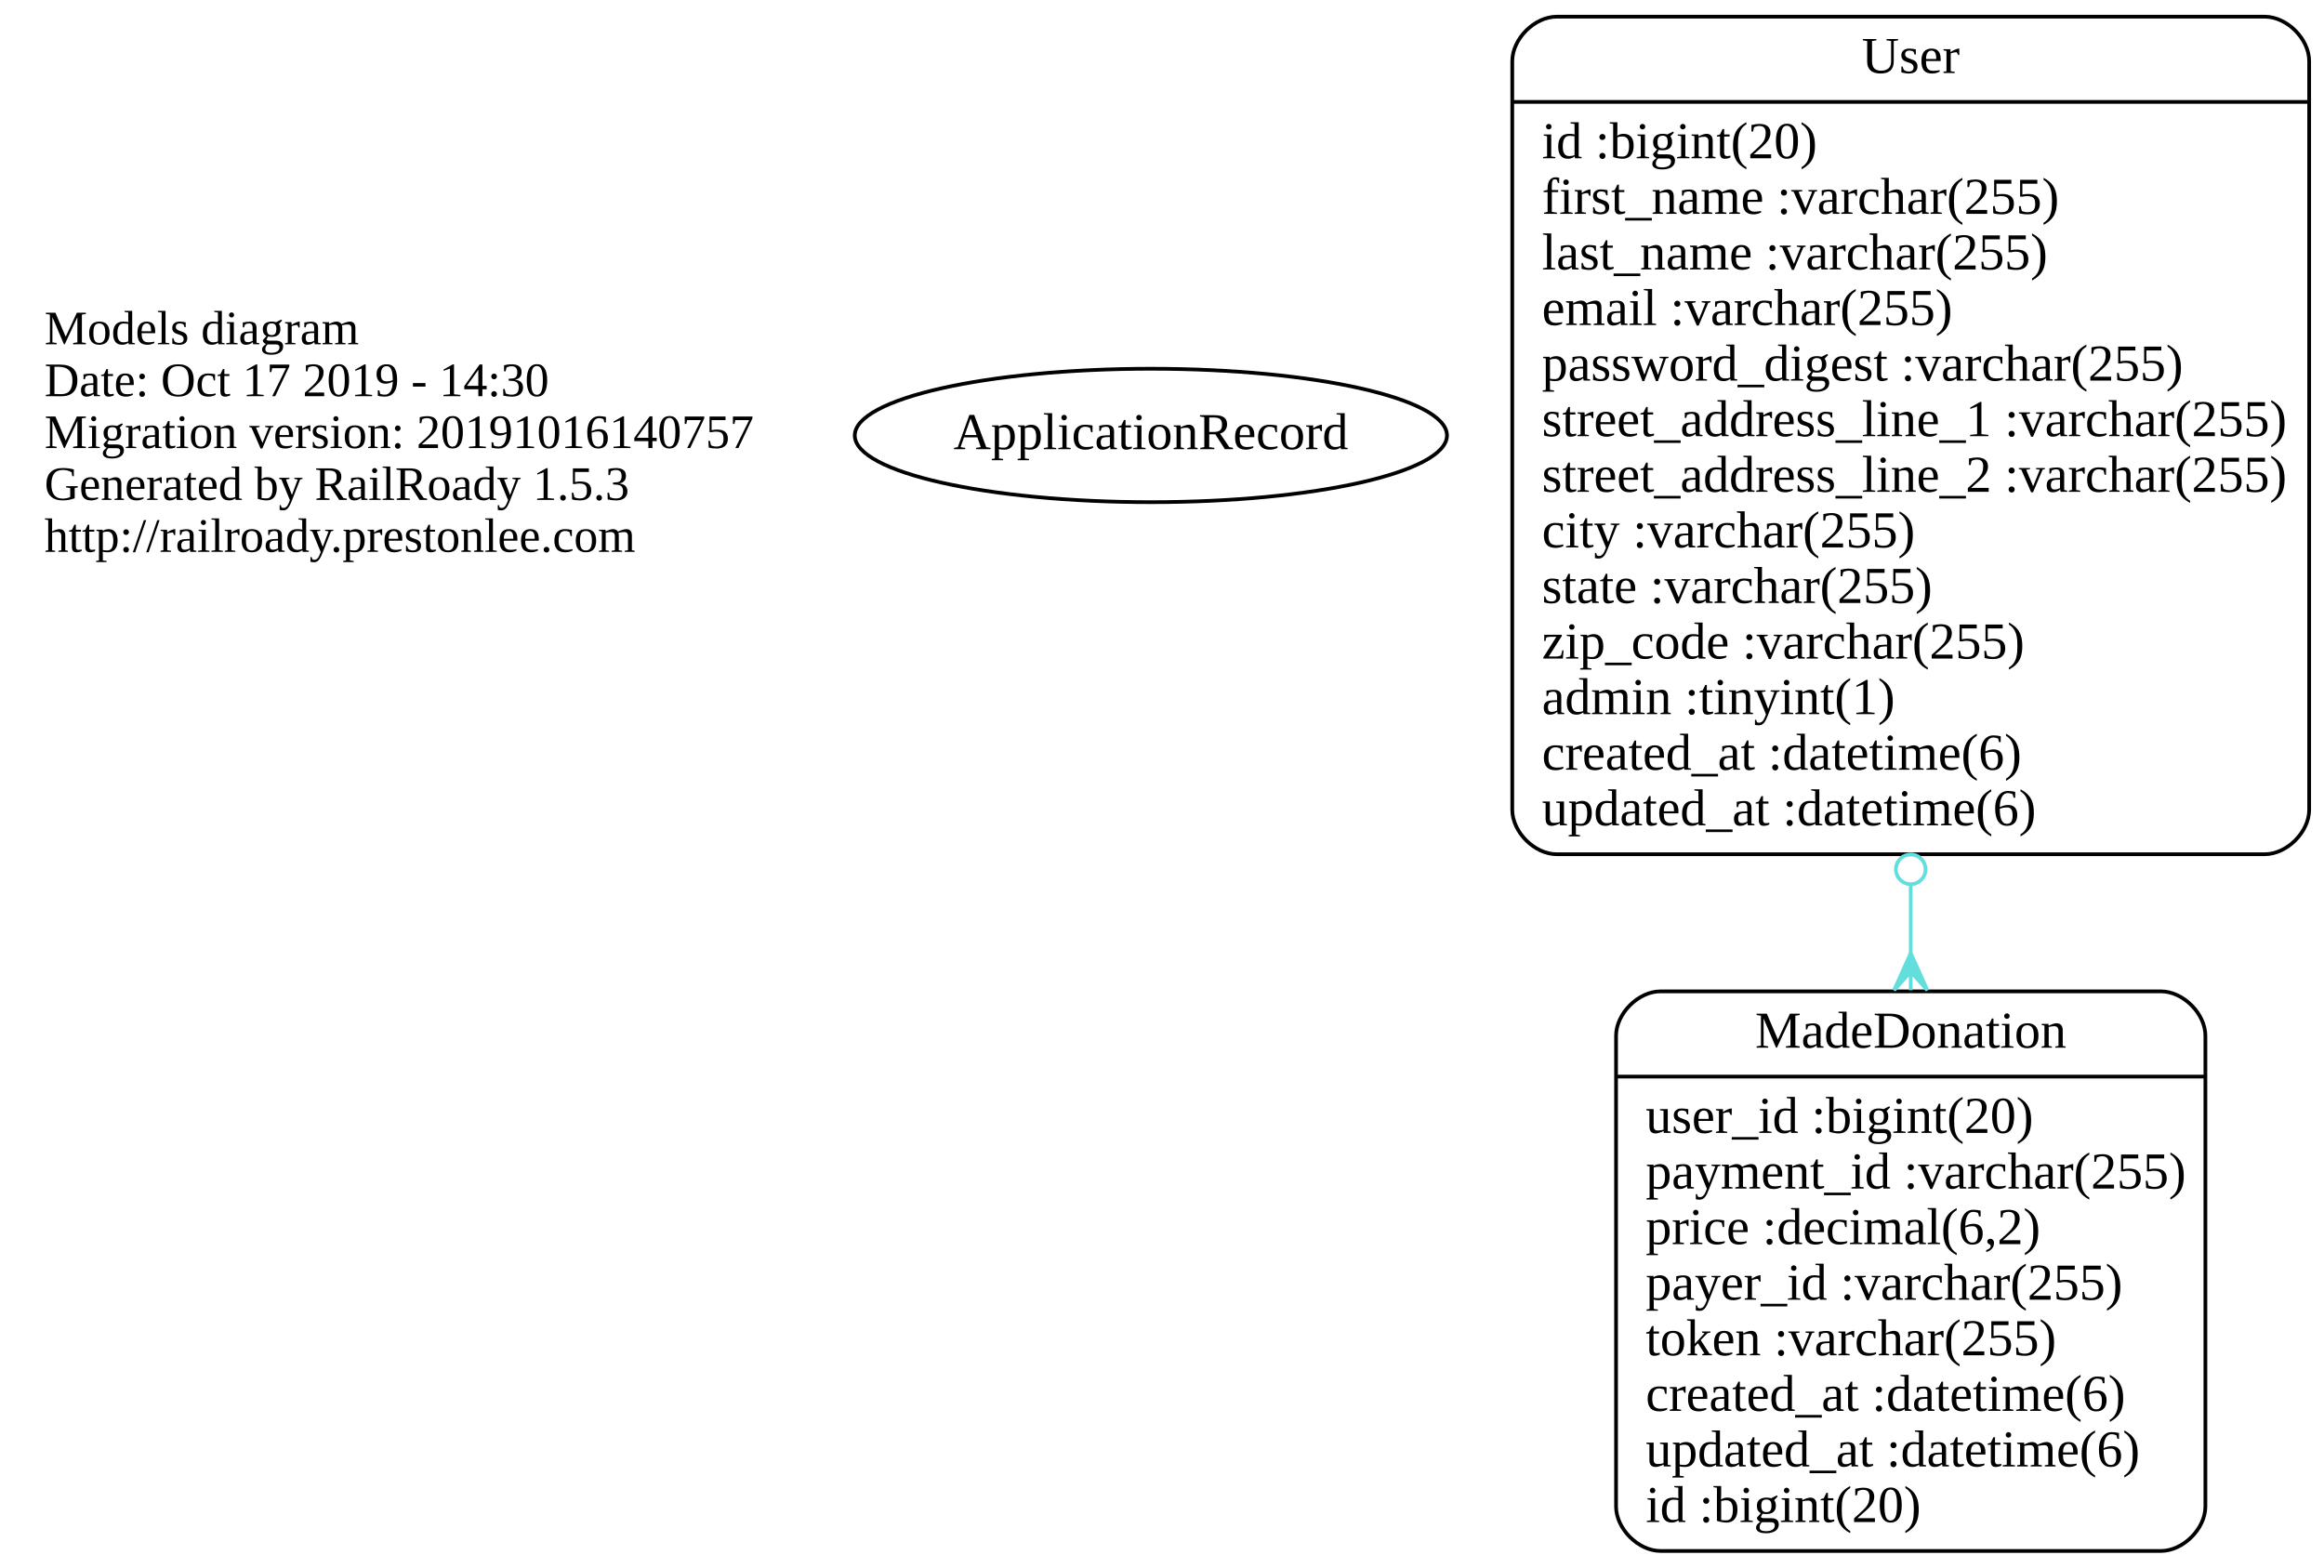
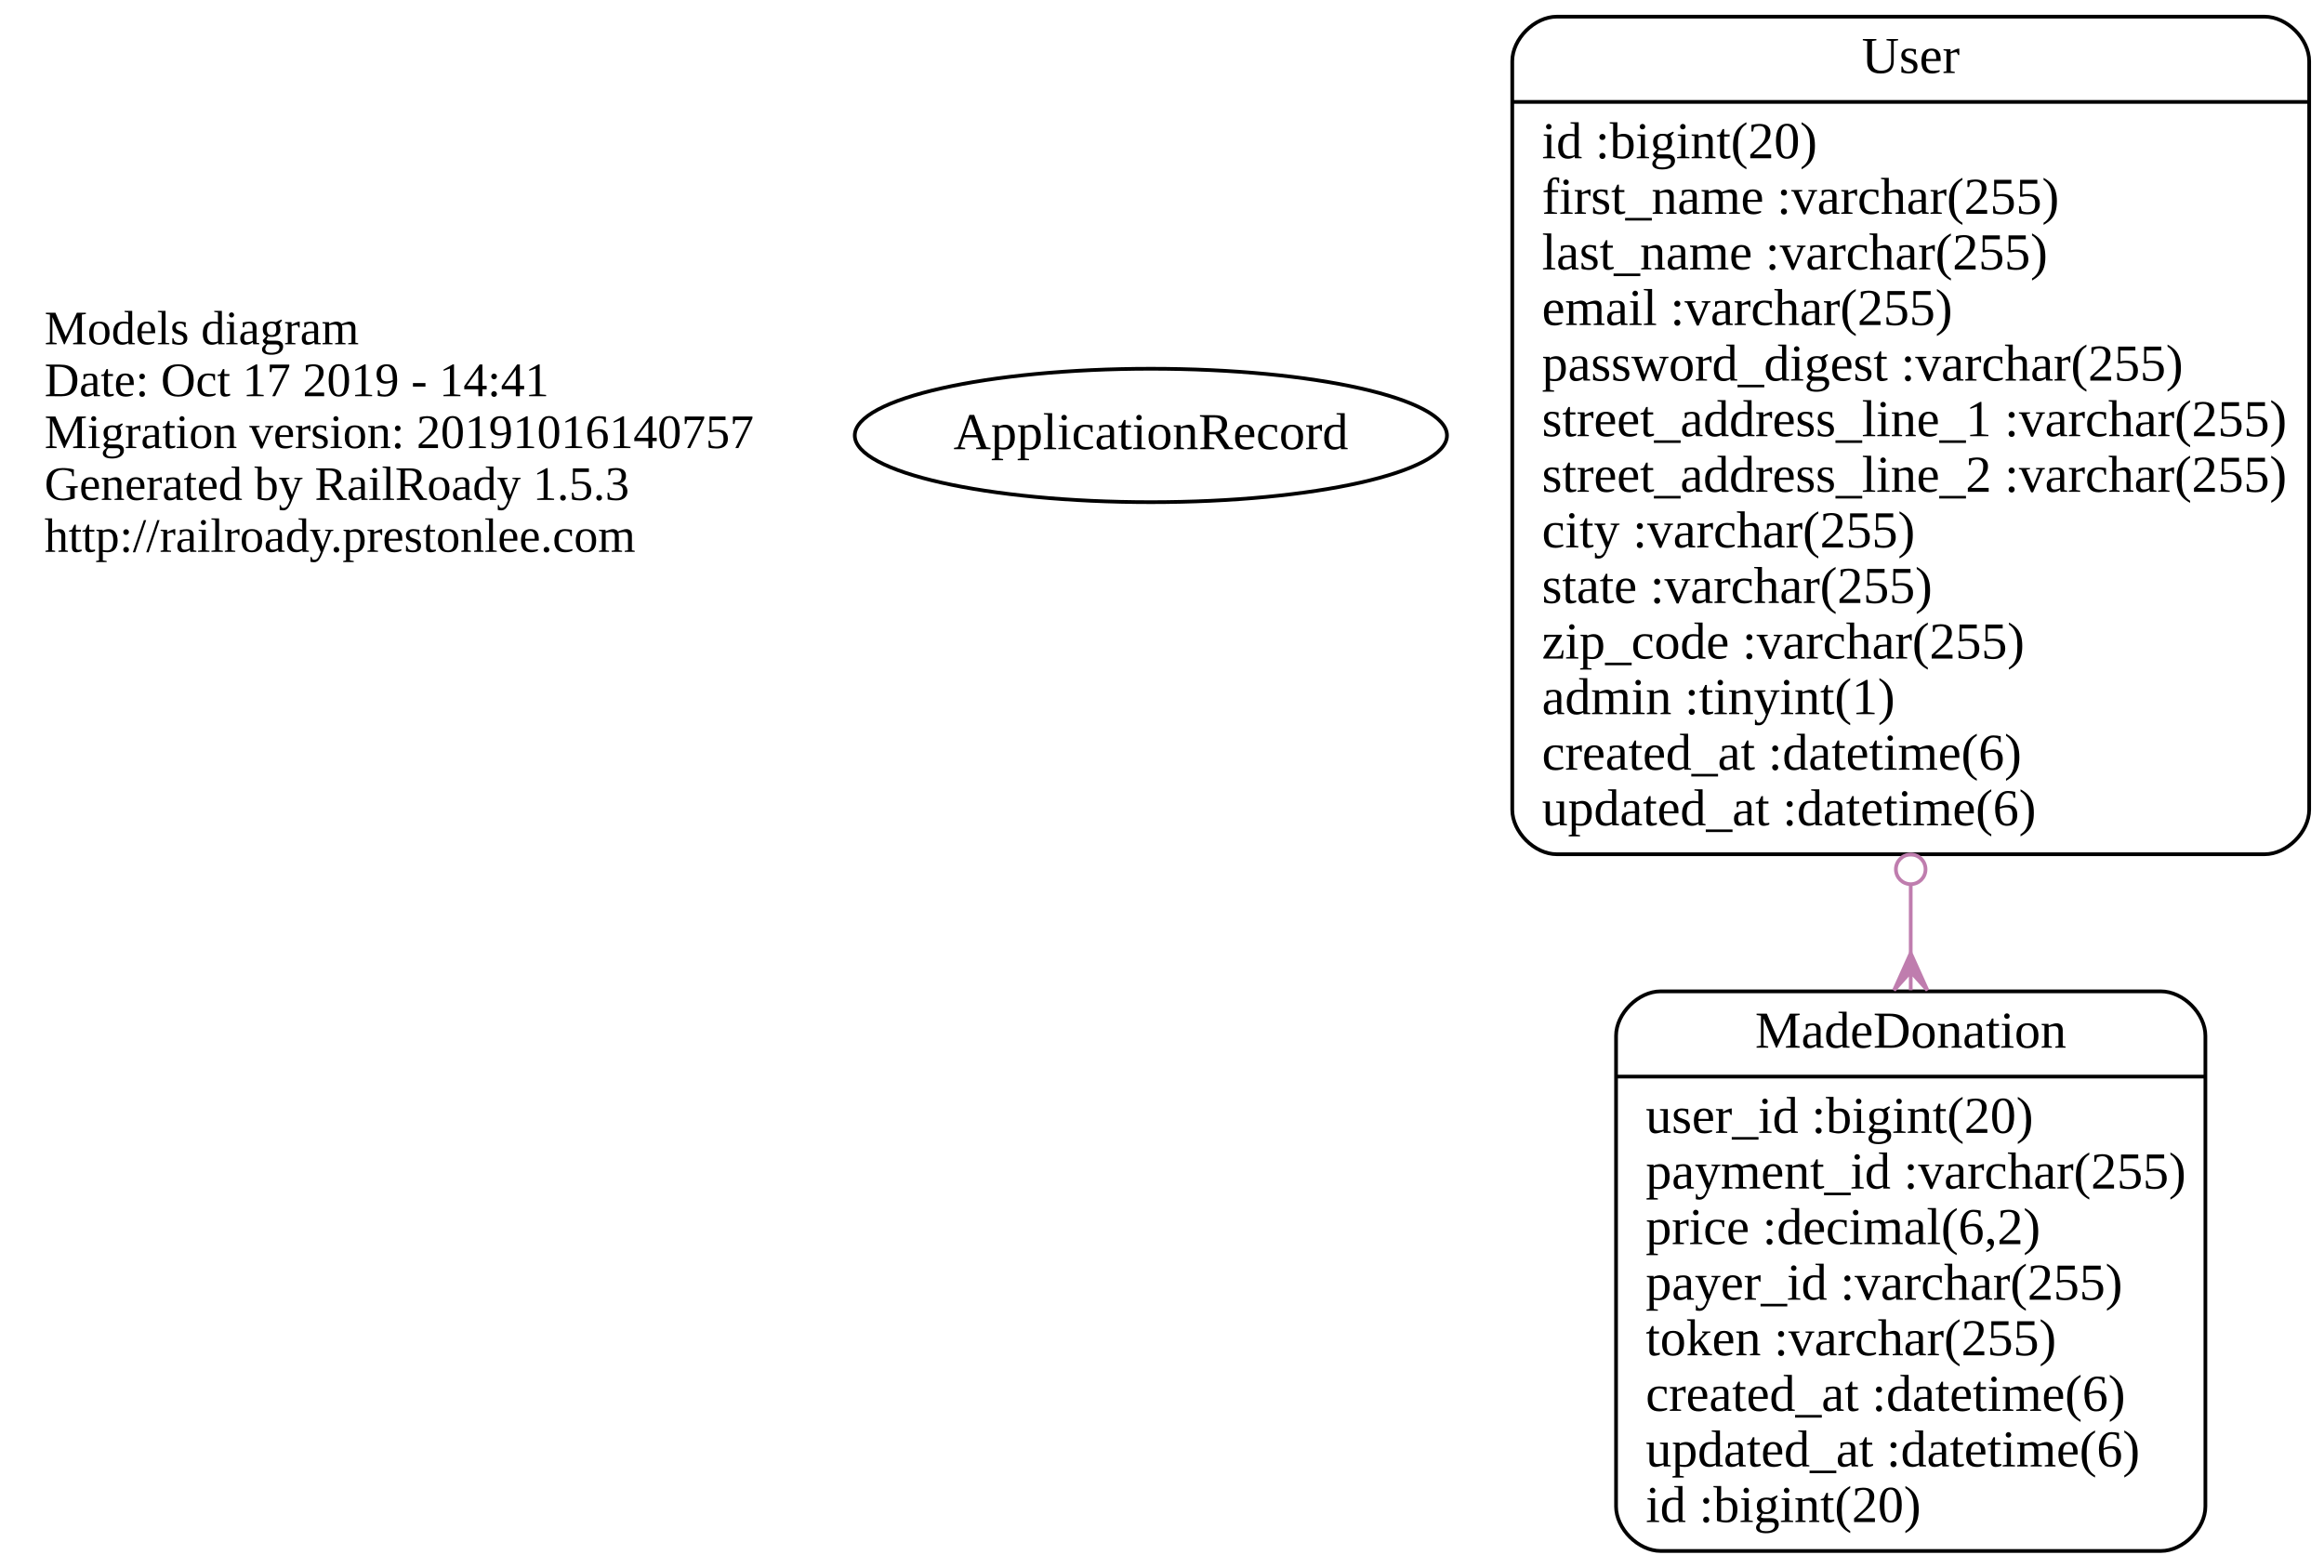
<svg xmlns="http://www.w3.org/2000/svg" width="627pt" height="423pt" viewBox="0.00 0.00 627.00 423.00">
  <g id="graph0" class="graph" transform="scale(1 1) rotate(0) translate(4 419)">
    <polygon fill="none" stroke="none" points="-4,4 -4,-419 623,-419 623,4 -4,4" />
    <g id="node1" class="node">
      <text text-anchor="start" x="8" y="-326.1" font-family="Times New Roman,serif" font-size="13.00">Models diagram</text>
-       <text text-anchor="start" x="8" y="-312.1" font-family="Times New Roman,serif" font-size="13.00">Date: Oct 17 2019 - 14:30</text>
+       <text text-anchor="start" x="8" y="-312.1" font-family="Times New Roman,serif" font-size="13.00">Date: Oct 17 2019 - 14:41</text>
      <text text-anchor="start" x="8" y="-298.1" font-family="Times New Roman,serif" font-size="13.00">Migration version: 20191016140757</text>
      <text text-anchor="start" x="8" y="-284.1" font-family="Times New Roman,serif" font-size="13.00">Generated by RailRoady 1.5.3</text>
      <text text-anchor="start" x="8" y="-270.1" font-family="Times New Roman,serif" font-size="13.00">http://railroady.prestonlee.com</text>
    </g>
    <g id="node2" class="node">
      <ellipse fill="none" stroke="black" cx="306.5" cy="-301.5" rx="79.886" ry="18" />
      <text text-anchor="middle" x="306.5" y="-297.8" font-family="Times New Roman,serif" font-size="14.00">ApplicationRecord</text>
    </g>
    <g id="node3" class="node">
      <path fill="none" stroke="black" d="M444,-0.5C444,-0.5 579,-0.5 579,-0.5 585,-0.5 591,-6.5 591,-12.5 591,-12.5 591,-139.5 591,-139.5 591,-145.5 585,-151.5 579,-151.5 579,-151.5 444,-151.5 444,-151.5 438,-151.5 432,-145.5 432,-139.5 432,-139.5 432,-12.5 432,-12.5 432,-6.5 438,-0.5 444,-0.5" />
      <text text-anchor="middle" x="511.5" y="-136.3" font-family="Times New Roman,serif" font-size="14.00">MadeDonation</text>
      <polyline fill="none" stroke="black" points="432,-128.5 591,-128.5 " />
      <text text-anchor="start" x="440" y="-113.3" font-family="Times New Roman,serif" font-size="14.00">user_id :bigint(20)</text>
      <text text-anchor="start" x="440" y="-98.3" font-family="Times New Roman,serif" font-size="14.00">payment_id :varchar(255)</text>
      <text text-anchor="start" x="440" y="-83.3" font-family="Times New Roman,serif" font-size="14.00">price :decimal(6,2)</text>
      <text text-anchor="start" x="440" y="-68.3" font-family="Times New Roman,serif" font-size="14.00">payer_id :varchar(255)</text>
      <text text-anchor="start" x="440" y="-53.3" font-family="Times New Roman,serif" font-size="14.00">token :varchar(255)</text>
      <text text-anchor="start" x="440" y="-38.3" font-family="Times New Roman,serif" font-size="14.00">created_at :datetime(6)</text>
      <text text-anchor="start" x="440" y="-23.3" font-family="Times New Roman,serif" font-size="14.00">updated_at :datetime(6)</text>
      <text text-anchor="start" x="440" y="-8.3" font-family="Times New Roman,serif" font-size="14.00">id :bigint(20)</text>
    </g>
    <g id="node4" class="node">
      <path fill="none" stroke="black" d="M416,-188.5C416,-188.5 607,-188.5 607,-188.5 613,-188.5 619,-194.5 619,-200.5 619,-200.5 619,-402.5 619,-402.5 619,-408.5 613,-414.5 607,-414.5 607,-414.5 416,-414.5 416,-414.5 410,-414.5 404,-408.5 404,-402.5 404,-402.5 404,-200.5 404,-200.5 404,-194.5 410,-188.5 416,-188.5" />
      <text text-anchor="middle" x="511.5" y="-399.3" font-family="Times New Roman,serif" font-size="14.00">User</text>
      <polyline fill="none" stroke="black" points="404,-391.5 619,-391.5 " />
      <text text-anchor="start" x="412" y="-376.3" font-family="Times New Roman,serif" font-size="14.00">id :bigint(20)</text>
      <text text-anchor="start" x="412" y="-361.3" font-family="Times New Roman,serif" font-size="14.00">first_name :varchar(255)</text>
      <text text-anchor="start" x="412" y="-346.3" font-family="Times New Roman,serif" font-size="14.00">last_name :varchar(255)</text>
      <text text-anchor="start" x="412" y="-331.3" font-family="Times New Roman,serif" font-size="14.00">email :varchar(255)</text>
      <text text-anchor="start" x="412" y="-316.3" font-family="Times New Roman,serif" font-size="14.00">password_digest :varchar(255)</text>
      <text text-anchor="start" x="412" y="-301.3" font-family="Times New Roman,serif" font-size="14.00">street_address_line_1 :varchar(255)</text>
      <text text-anchor="start" x="412" y="-286.3" font-family="Times New Roman,serif" font-size="14.00">street_address_line_2 :varchar(255)</text>
      <text text-anchor="start" x="412" y="-271.3" font-family="Times New Roman,serif" font-size="14.00">city :varchar(255)</text>
      <text text-anchor="start" x="412" y="-256.3" font-family="Times New Roman,serif" font-size="14.00">state :varchar(255)</text>
      <text text-anchor="start" x="412" y="-241.3" font-family="Times New Roman,serif" font-size="14.00">zip_code :varchar(255)</text>
      <text text-anchor="start" x="412" y="-226.3" font-family="Times New Roman,serif" font-size="14.00">admin :tinyint(1)</text>
      <text text-anchor="start" x="412" y="-211.3" font-family="Times New Roman,serif" font-size="14.00">created_at :datetime(6)</text>
      <text text-anchor="start" x="412" y="-196.3" font-family="Times New Roman,serif" font-size="14.00">updated_at :datetime(6)</text>
    </g>
    <g id="edge1" class="edge">
-       <path fill="none" stroke="#62dedc" d="M511.5,-180.281C511.5,-174.083 511.5,-167.919 511.5,-161.868" />
-       <ellipse fill="none" stroke="#62dedc" cx="511.5" cy="-184.423" rx="4" ry="4" />
-       <polygon fill="#62dedc" stroke="#62dedc" points="511.5,-161.802 516,-151.802 511.5,-156.802 511.5,-151.802 511.5,-151.802 511.5,-151.802 511.5,-156.802 507,-151.802 511.5,-161.802 511.5,-161.802" />
+       <path fill="none" stroke="#bf7dae" d="M511.5,-180.281C511.5,-174.083 511.5,-167.919 511.5,-161.868" />
+       <ellipse fill="none" stroke="#bf7dae" cx="511.5" cy="-184.423" rx="4" ry="4" />
+       <polygon fill="#bf7dae" stroke="#bf7dae" points="511.5,-161.802 516,-151.802 511.5,-156.802 511.5,-151.802 511.5,-151.802 511.5,-151.802 511.5,-156.802 507,-151.802 511.5,-161.802 511.5,-161.802" />
    </g>
  </g>
</svg>
